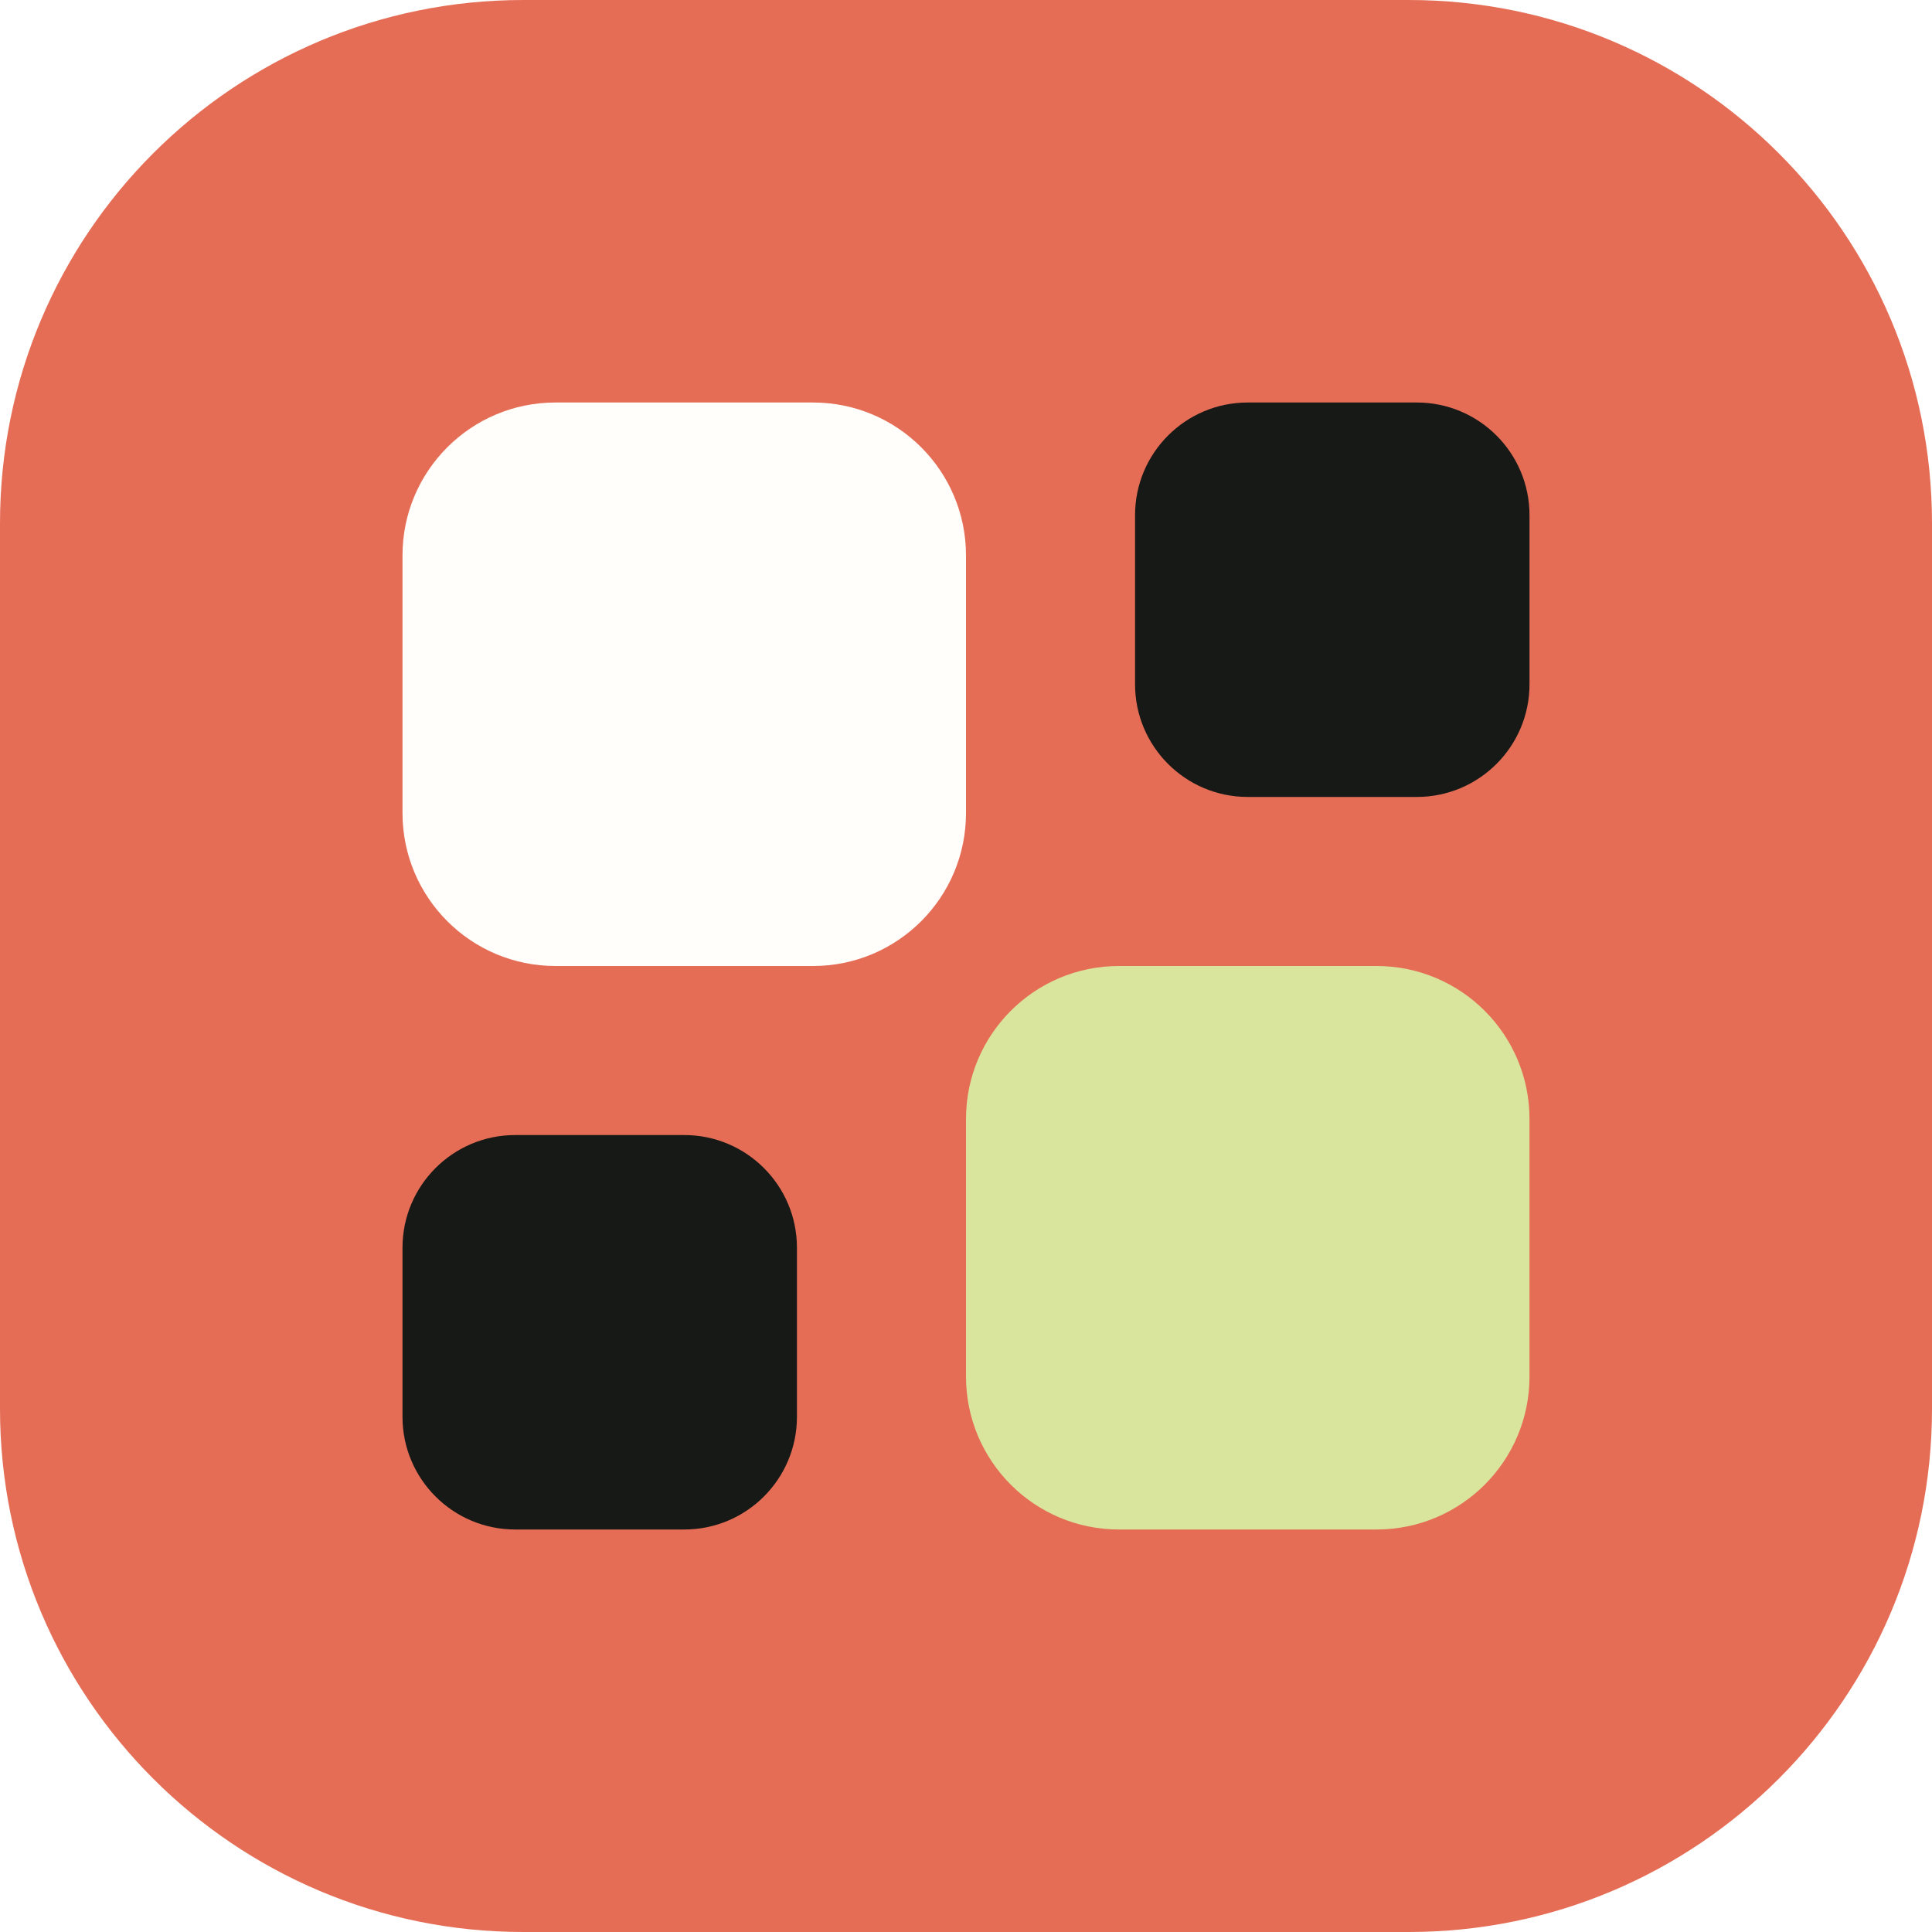
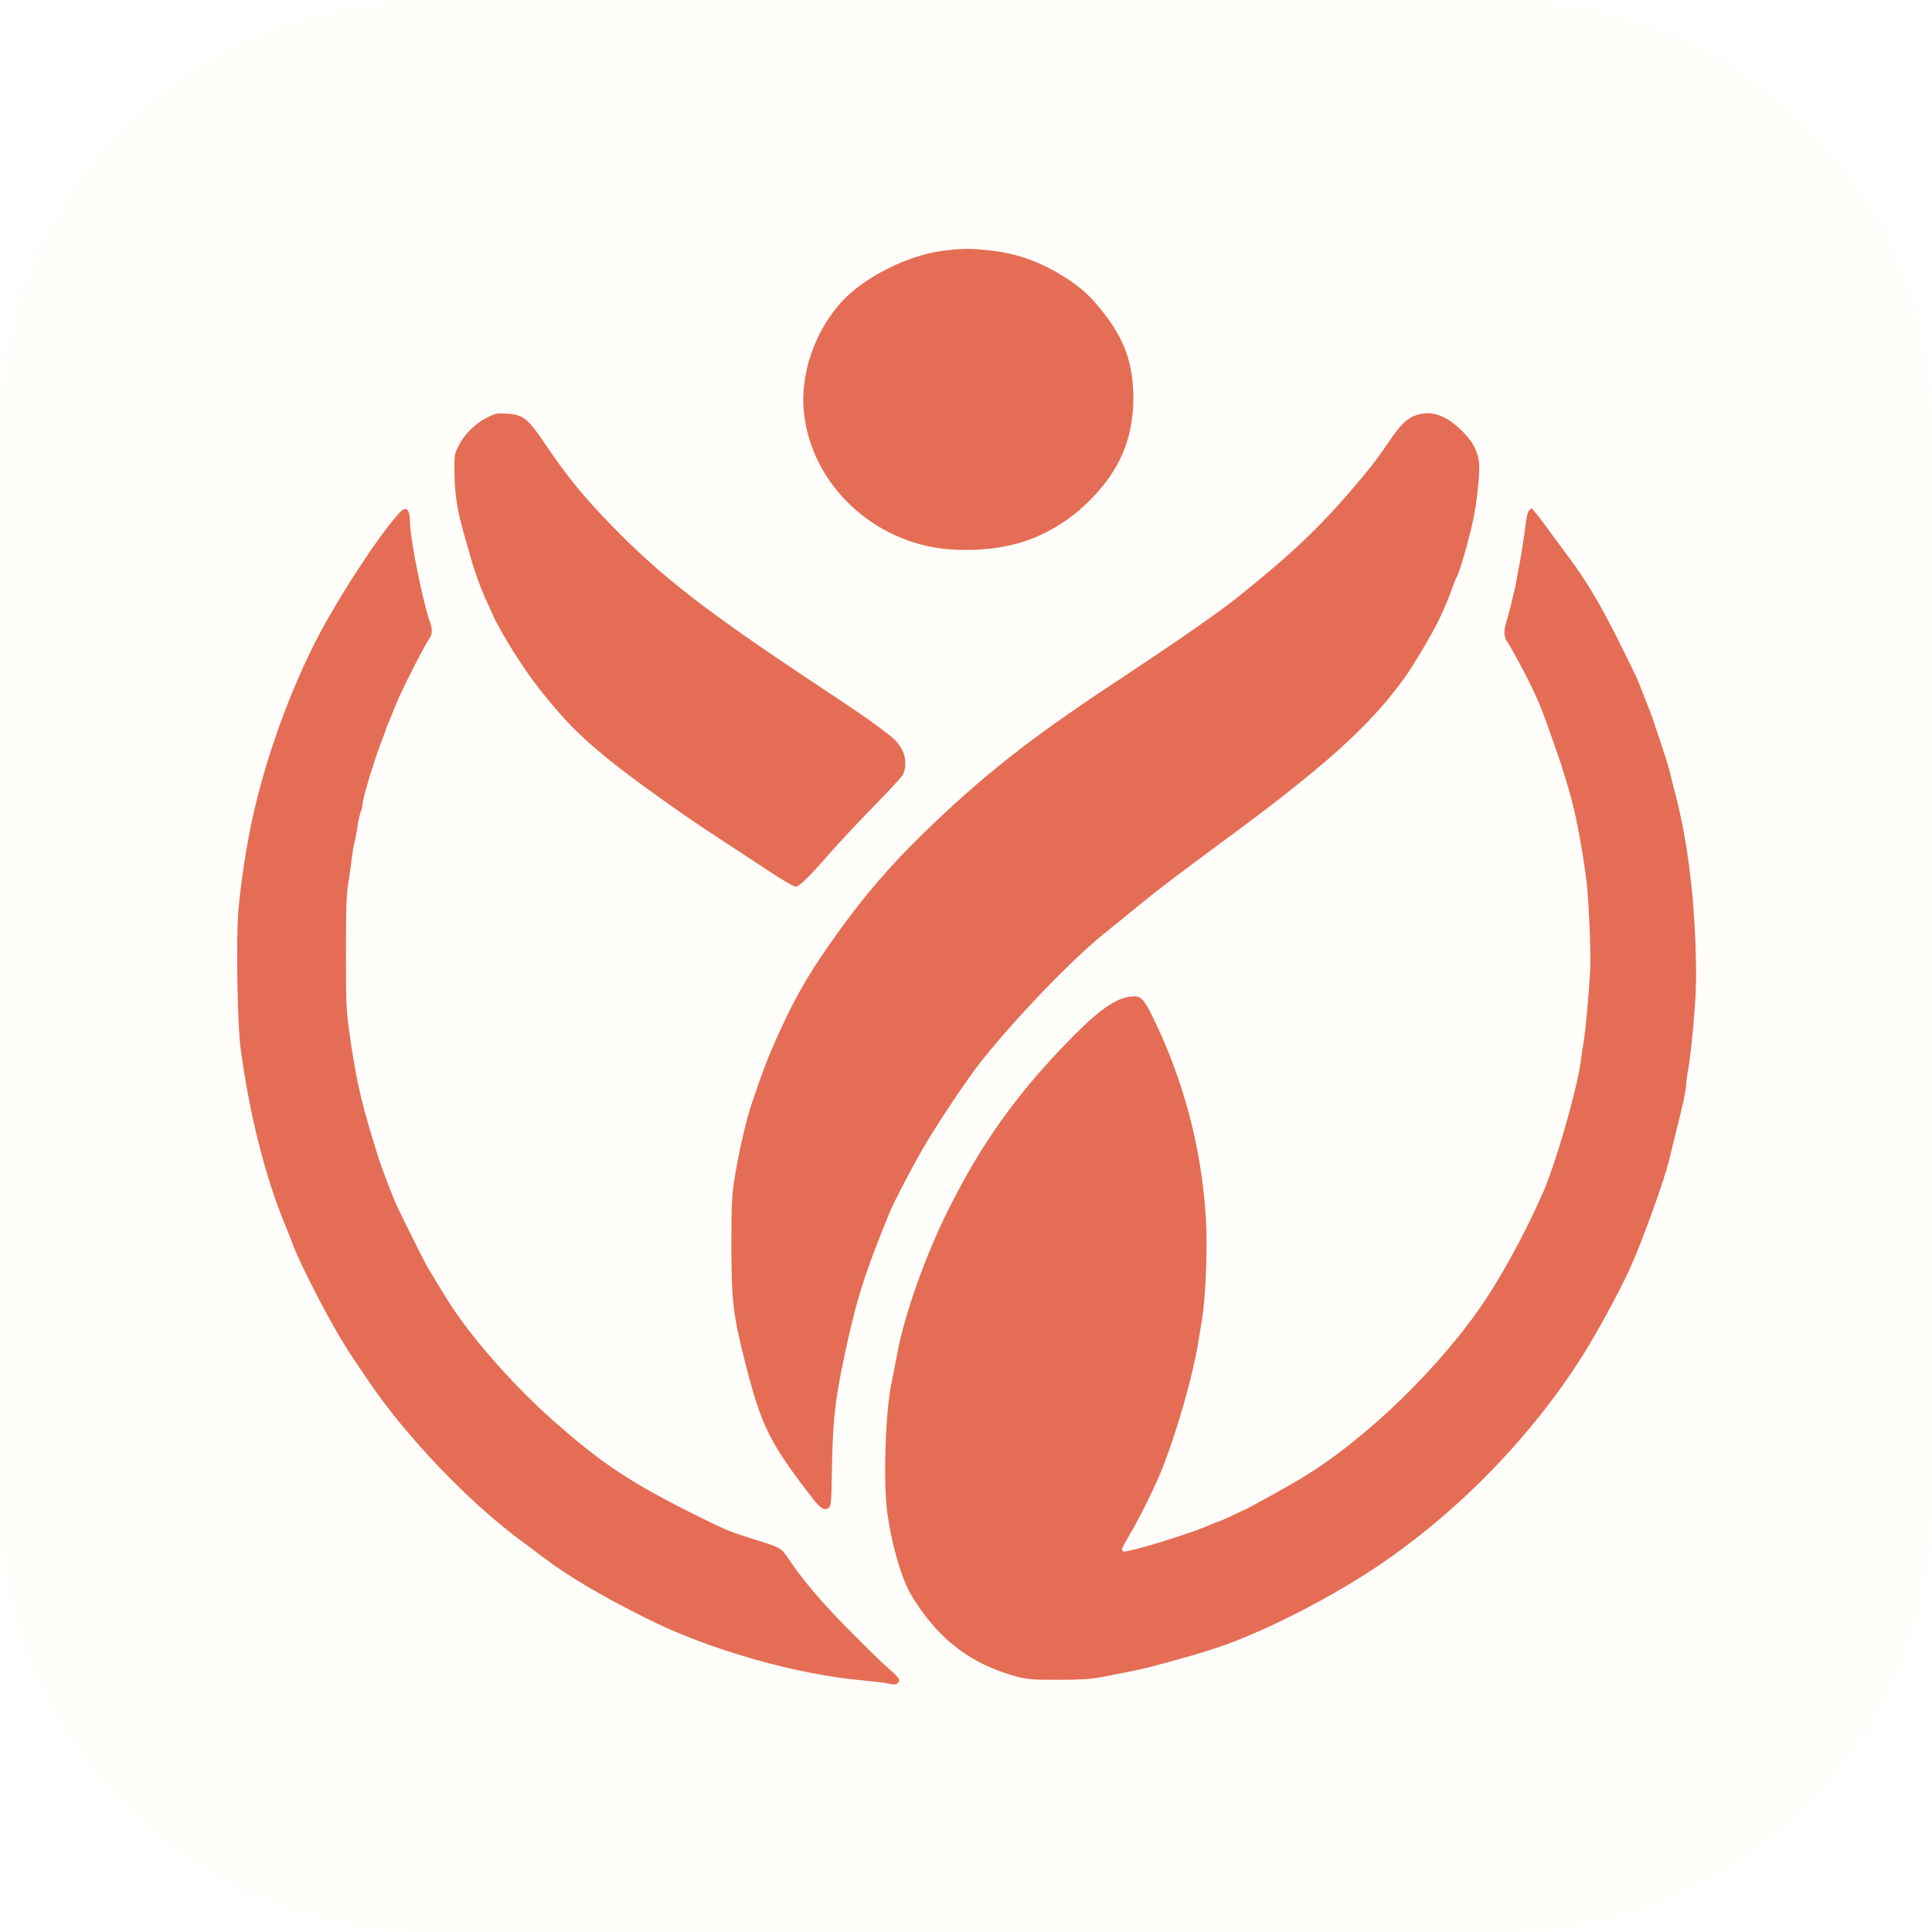
- <svg xmlns="http://www.w3.org/2000/svg" width="24" height="24" viewBox="0 0 24 24">
-   <rect width="24" height="24" rx="6.5" fill="#e56d55" />
-   <rect x="5" y="5" width="7" height="7" rx="1.9" fill="#fffefa" />
-   <rect x="14.1" y="5" width="4.9" height="4.9" rx="1.4" fill="#171917" />
-   <rect x="5" y="14.1" width="4.9" height="4.9" rx="1.4" fill="#171917" />
-   <rect x="12" y="12" width="7" height="7" rx="1.9" fill="#d9e49c" />
+ <svg xmlns="http://www.w3.org/2000/svg" width="24" height="24" viewBox="0 0 1044 1044" role="img" aria-label="Живое Тело">
+   <rect width="1044" height="1044" rx="232" fill="#fffefa" />
+   <g transform="translate(114.8,121.1) scale(0.78)">
+     <g transform="translate(0,1028) scale(0.1,-0.1)" fill="#e56d55" stroke="none">
+       <path d="M5053 10094 c-240 -32 -536 -182 -689 -347 -194 -209 -297 -513 -265 -784 57 -491 483 -891 995 -935 240 -20 468 15 649 101 131 63 231 133 338 240 205 206 299 428 299 707 0 234 -62 408 -210 594 -89 111 -137 156 -239 225 -167 112 -334 176 -523 200 -145 18 -218 18 -355 -1z" />
+       <path d="M1901 8939 c-80 -40 -158 -118 -196 -195 -29 -58 -30 -62 -28 -198 2 -140 19 -250 65 -411 49 -174 61 -213 78 -265 27 -82 57 -156 96 -238 19 -40 34 -75 34 -77 0 -7 115 -208 138 -242 10 -15 41 -62 68 -103 81 -124 241 -319 348 -425 129 -128 278 -250 513 -420 231 -167 326 -232 533 -367 63 -41 194 -127 291 -191 97 -65 186 -117 199 -117 26 0 95 68 249 245 58 66 189 206 291 310 103 105 195 204 204 222 23 45 21 120 -5 168 -28 54 -52 78 -134 139 -120 90 -162 118 -490 336 -735 488 -1049 732 -1380 1072 -199 203 -316 347 -469 573 -122 181 -153 205 -269 212 -66 4 -77 2 -136 -28z" />
+       <path d="M8336 8955 c-62 -22 -106 -65 -186 -183 -91 -135 -148 -207 -306 -388 -185 -211 -358 -375 -617 -588 -40 -32 -81 -65 -92 -75 -131 -109 -427 -315 -902 -629 -575 -380 -908 -643 -1312 -1037 -224 -218 -402 -425 -582 -675 -208 -287 -317 -478 -457 -800 -44 -102 -66 -160 -142 -380 -38 -111 -90 -332 -117 -496 -26 -159 -27 -188 -28 -499 0 -384 12 -481 95 -810 114 -447 169 -558 475 -952 49 -62 75 -77 103 -58 18 14 20 29 24 287 7 355 24 494 115 898 56 251 113 432 221 705 22 55 48 120 58 145 31 80 179 361 259 495 94 158 282 437 367 547 233 298 646 729 878 913 69 55 175 141 235 191 99 82 288 226 511 390 767 562 1081 843 1330 1191 62 87 206 333 241 413 49 110 61 139 83 200 13 36 26 70 30 75 18 25 85 259 114 395 26 120 48 330 41 395 -8 81 -45 151 -119 223 -111 110 -215 145 -320 107z" />
+       <path d="M1289 8273 c-135 -149 -397 -549 -548 -833 -202 -383 -379 -874 -470 -1305 -41 -192 -77 -441 -92 -619 -16 -198 -6 -785 16 -946 62 -466 174 -903 315 -1240 17 -41 35 -86 40 -100 36 -109 218 -469 338 -670 49 -80 63 -103 187 -286 265 -394 706 -855 1080 -1128 44 -33 105 -78 135 -101 177 -134 401 -267 730 -431 424 -212 1035 -385 1495 -424 66 -6 141 -15 168 -21 36 -9 51 -8 62 1 25 21 17 35 -57 100 -40 34 -166 157 -281 273 -192 195 -321 347 -421 498 -43 66 -56 73 -236 128 -161 50 -192 63 -380 156 -475 236 -669 364 -1023 678 -245 217 -520 526 -679 762 -38 57 -164 263 -187 305 -60 114 -199 396 -218 441 -89 223 -102 261 -157 444 -84 278 -115 424 -158 730 -21 144 -23 199 -23 545 0 313 3 405 17 490 9 58 20 132 23 165 4 33 12 85 20 115 7 30 17 80 20 110 4 30 14 72 21 94 8 21 14 48 14 60 0 33 79 297 126 418 19 49 34 91 34 95 0 4 8 25 19 47 10 23 31 75 47 116 35 92 197 411 240 475 17 24 18 64 3 102 -46 120 -138 572 -140 693 -2 103 -27 122 -80 63z" />
+       <path d="M9120 8295 c-6 -8 -16 -43 -20 -77 -15 -118 -41 -283 -50 -318 -4 -19 -11 -57 -15 -84 -6 -44 -48 -217 -75 -306 -16 -55 -12 -92 14 -130 27 -40 101 -177 162 -300 55 -112 79 -174 165 -420 40 -113 51 -148 102 -320 42 -144 89 -391 117 -620 16 -136 30 -485 25 -605 -8 -155 -34 -440 -46 -505 -6 -30 -14 -84 -18 -120 -25 -201 -181 -741 -270 -935 -10 -22 -31 -67 -46 -100 -85 -186 -225 -443 -332 -606 -309 -473 -845 -994 -1303 -1266 -88 -53 -378 -213 -385 -213 -3 0 -36 -16 -76 -35 -39 -19 -80 -37 -92 -41 -12 -3 -35 -12 -52 -20 -144 -65 -593 -203 -615 -189 -16 10 -12 19 36 101 80 135 188 355 237 479 106 274 209 637 248 875 6 36 17 103 24 150 27 160 40 509 27 712 -31 482 -154 945 -363 1375 -63 129 -84 153 -134 153 -106 0 -224 -77 -415 -269 -392 -395 -651 -757 -890 -1246 -151 -311 -285 -691 -336 -960 -13 -71 -31 -161 -39 -200 -43 -202 -59 -690 -30 -901 29 -211 88 -421 151 -544 24 -47 82 -134 129 -193 160 -201 358 -330 615 -399 76 -20 107 -23 290 -23 155 0 227 5 295 18 50 10 137 27 195 38 58 12 134 29 170 39 36 10 110 30 165 45 55 15 118 33 140 40 22 7 65 21 95 30 287 87 755 318 1100 543 568 370 1092 899 1459 1472 107 168 259 446 339 620 85 185 246 631 276 765 8 33 27 114 44 180 48 189 72 301 72 333 0 17 6 64 14 105 8 42 25 187 37 324 17 199 20 290 16 458 -11 426 -57 793 -139 1115 -17 63 -36 141 -44 174 -8 32 -35 117 -59 190 -62 186 -66 196 -86 246 -10 25 -29 74 -43 110 -36 94 -39 101 -173 370 -119 238 -212 394 -344 572 -35 47 -104 141 -153 207 -49 67 -93 121 -97 121 -3 0 -12 -7 -19 -15z" />
+     </g>
+   </g>
</svg>
